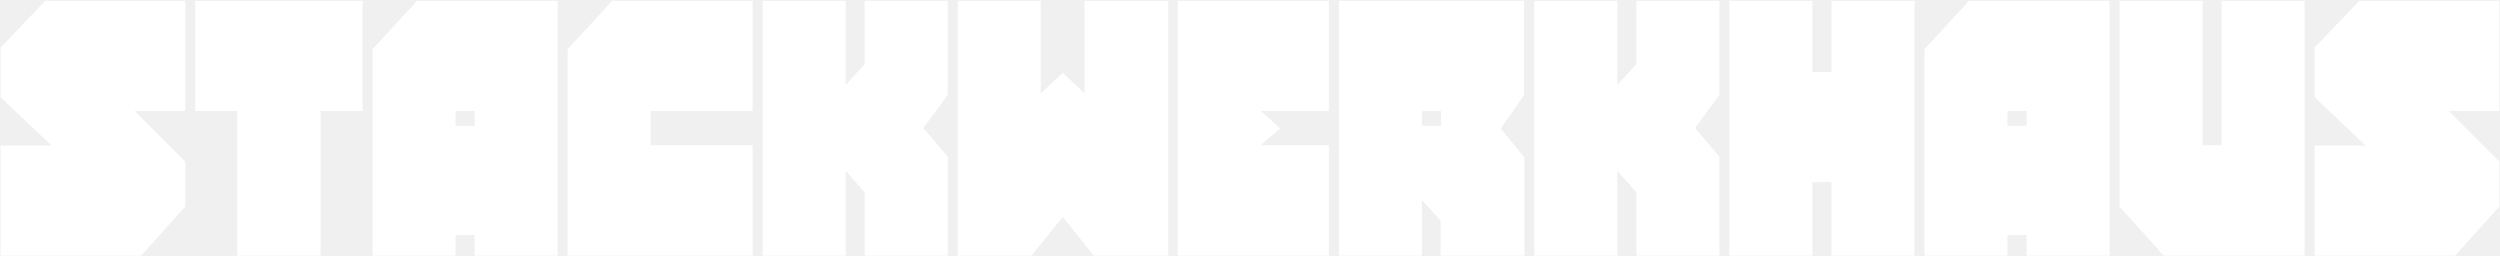
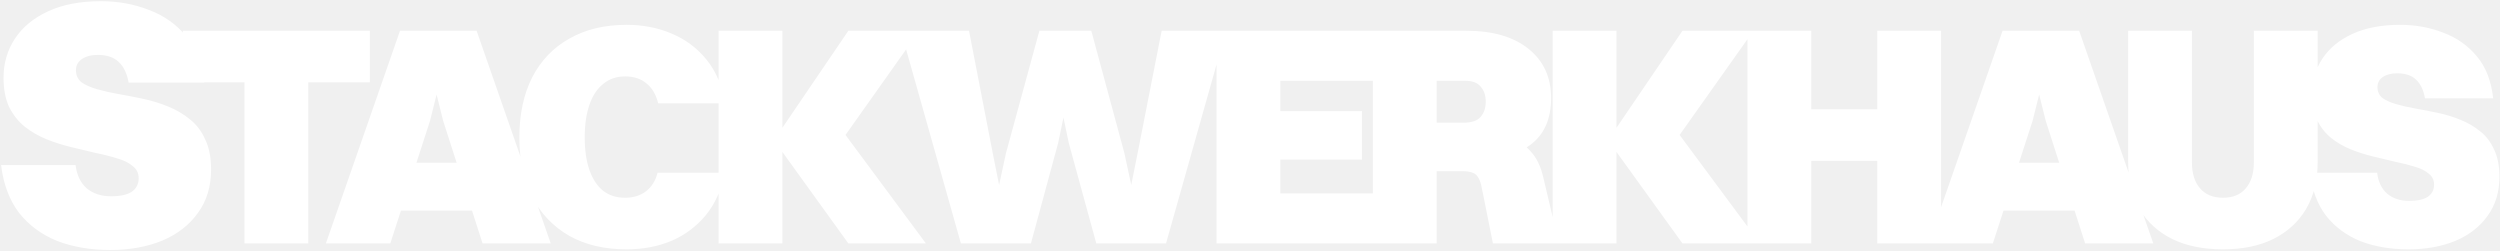
- <svg xmlns="http://www.w3.org/2000/svg" width="1418" height="145" viewBox="0 0 1418 145" fill="none">
-   <path d="M0.341 145L0.341 82.576H29.285L0.341 55.144L0.341 27.064L25.613 0.496L105.101 0.496L105.101 62.92H76.373L105.101 91.648V117.136L80.045 145H0.341ZM110.771 62.92V0.496L205.595 0.496V62.92L181.835 62.92L181.835 145H134.531L134.531 62.92H110.771ZM211.287 27.928L236.559 0.496L316.263 0.496V145H269.175V133.336H258.375V145H211.287L211.287 27.928ZM258.375 62.92V71.344H269.175V62.92H258.375ZM321.928 145V27.928L347.2 0.496L426.904 0.496V62.92H369.016V82.36L426.904 82.36V145L321.928 145ZM523.721 72.64L537.545 88.84V145H490.457V109.144L479.657 96.832V145H432.569V0.496H479.657V48.232L490.457 36.352V0.496L537.545 0.496V53.848L523.721 72.64ZM662.658 145H620.322L602.826 122.968L585.114 145H543.21V0.496L590.298 0.496V52.984L602.826 41.32L615.138 52.984V0.496L662.658 0.496V145ZM753.736 62.92L715.072 62.92L726.088 72.856L715.072 82.36H753.736V145L667.984 145V0.496L753.736 0.496V62.92ZM851.229 72.856L864.621 89.272V145H817.101V125.128L806.517 113.464V145H759.429V0.496L864.405 0.496V54.064L851.229 72.856ZM806.517 62.92V71.344H817.317V62.92H806.517ZM961.433 72.64L975.257 88.84V145L928.169 145V109.144L917.369 96.832V145H870.281V0.496H917.369V48.232L928.169 36.352V0.496H975.257V53.848L961.433 72.64ZM1085.9 145H1038.81V103.312H1028.01V145H980.922V0.496L1028.01 0.496V40.888H1038.81V0.496L1085.9 0.496V145ZM1091.56 27.928L1116.83 0.496L1196.54 0.496V145H1149.45V133.336H1138.65V145H1091.56V27.928ZM1138.65 62.92V71.344H1149.45V62.92H1138.65ZM1249.29 82.36H1260.09V0.496L1307.18 0.496V145L1227.26 145L1202.2 117.136V0.496H1249.29V82.36ZM1312.84 145V82.576H1341.79L1312.84 55.144V27.064L1338.12 0.496L1417.6 0.496V62.92H1388.88L1417.6 91.648V117.136L1392.55 145H1312.84Z" fill="white" />
+ <svg xmlns="http://www.w3.org/2000/svg" width="1479" height="148" viewBox="0 0 1479 148" fill="none">
+   <path d="M44.931 41.5C44.931 44.507 46.025 46.898 48.211 48.675C50.535 50.315 53.61 51.682 57.436 52.775C61.263 53.868 65.5 54.825 70.146 55.645C74.93 56.465 79.85 57.422 84.906 58.515C89.963 59.608 94.815 61.112 99.461 63.025C104.245 64.938 108.55 67.467 112.376 70.61C116.203 73.617 119.21 77.58 121.396 82.5C123.72 87.283 124.881 93.228 124.881 100.335C124.881 110.312 122.285 118.853 117.091 125.96C112.035 133.067 104.996 138.533 95.976 142.36C86.956 146.05 76.706 147.895 65.226 147.895C53.61 147.895 43.155 146.118 33.861 142.565C24.705 138.875 17.188 133.34 11.311 125.96C5.571 118.443 2.018 109.013 0.651 97.67H44.726C45.41 103.547 47.596 108.125 51.286 111.405C55.113 114.548 59.896 116.12 65.636 116.12C71.103 116.12 75.203 115.232 77.936 113.455C80.67 111.542 82.036 108.877 82.036 105.46C82.036 102.453 80.875 100.062 78.551 98.285C76.365 96.372 73.358 94.868 69.531 93.775C65.705 92.545 61.4 91.452 56.616 90.495C51.97 89.402 47.118 88.24 42.061 87.01C37.005 85.78 32.085 84.208 27.301 82.295C22.655 80.382 18.418 77.922 14.591 74.915C10.765 71.772 7.69 67.877 5.366 63.23C3.18 58.447 2.086 52.707 2.086 46.01C2.086 37.4 4.341 29.678 8.851 22.845C13.361 16.012 19.921 10.613 28.531 6.65C37.141 2.687 47.528 0.705 59.691 0.705C69.805 0.705 79.235 2.413 87.981 5.83C96.865 9.11 104.245 14.303 110.121 21.41C115.998 28.38 119.551 37.537 120.781 48.88H76.091C75.135 43.413 73.153 39.313 70.146 36.58C67.276 33.847 63.176 32.48 57.846 32.48C54.02 32.48 50.876 33.3 48.416 34.94C46.093 36.58 44.931 38.767 44.931 41.5ZM144.626 144L144.626 18.2H182.366V144H144.626ZM108.181 48.725V18.2L218.811 18.2V48.725L108.181 48.725ZM229.796 124.575V96.27H286.221V124.575H229.796ZM285.481 144L262.171 71.48L256.621 49.28H259.951L254.401 71.48L230.906 144H192.796L236.641 18.2L281.966 18.2L325.811 144H285.481ZM428.803 61.12L389.398 61.12C388.041 55.817 385.698 51.87 382.368 49.28C379.161 46.567 374.968 45.21 369.788 45.21C364.731 45.21 360.415 46.69 356.838 49.65C353.261 52.487 350.548 56.618 348.698 62.045C346.848 67.348 345.923 73.762 345.923 81.285C345.923 88.808 346.848 95.222 348.698 100.525C350.548 105.828 353.2 109.898 356.653 112.735C360.23 115.572 364.608 116.99 369.788 116.99C374.598 116.99 378.668 115.757 381.998 113.29C385.451 110.7 387.795 107 389.028 102.19H428.803C426.83 112.18 423.068 120.567 417.518 127.35C411.968 134.01 405.185 139.067 397.168 142.52C389.151 145.85 380.333 147.515 370.713 147.515C357.64 147.515 346.355 144.863 336.858 139.56C327.361 134.133 320.023 126.487 314.843 116.62C309.786 106.753 307.258 94.975 307.258 81.285C307.258 67.595 309.786 55.755 314.843 45.765C320.023 35.775 327.361 28.128 336.858 22.825C346.355 17.398 357.64 14.685 370.713 14.685C380.333 14.685 389.213 16.412 397.353 19.865C405.616 23.318 412.523 28.498 418.073 35.405C423.623 42.188 427.2 50.76 428.803 61.12ZM425.109 144V18.2H462.849V144H425.109ZM457.854 82.95L501.884 18.2H543.879L497.999 82.95H457.854ZM457.854 82.95L496.889 75.365L547.764 144H501.884L457.854 82.95ZM648.568 144L632.288 84.615L627.663 62.415H630.623L625.998 84.615L609.903 144H568.463L532.943 18.2L573.273 18.2L587.333 90.72L592.143 114.77H589.923L595.103 90.72L614.898 18.2H645.608L665.218 90.72L670.398 114.77H668.178L672.988 90.72L687.233 18.2H725.343L689.823 144H648.568ZM719.714 144V18.2H757.454V144H719.714ZM747.464 144V114.4H813.139V144H747.464ZM747.464 47.8V18.2H813.139V47.8H747.464ZM747.464 94.42V65.745H805.739V94.42H747.464ZM812.185 144V18.2L849.925 18.2V144H812.185ZM871.015 94.79H839.935V72.59H865.835C870.645 72.59 874.037 71.418 876.01 69.075C877.983 66.732 878.97 63.772 878.97 60.195C878.97 56.495 877.983 53.535 876.01 51.315C874.16 48.972 871.077 47.8 866.76 47.8H839.935V18.2H867.5C883.163 18.2 895.435 21.777 904.315 28.93C913.195 36.083 917.635 45.765 917.635 57.975C917.635 70.555 913.442 79.867 905.055 85.91C896.792 91.83 885.445 94.79 871.015 94.79ZM883.225 144L876.75 111.81C876.257 108.973 875.578 106.815 874.715 105.335C873.852 103.732 872.68 102.683 871.2 102.19C869.72 101.573 867.623 101.265 864.91 101.265H845.855V78.14H870.09C878.6 78.14 885.753 79.065 891.55 80.915C897.347 82.642 901.972 85.478 905.425 89.425C909.002 93.248 911.53 98.428 913.01 104.965L922.26 144L883.225 144ZM918.567 144V18.2H956.307V144H918.567ZM951.312 82.95L995.342 18.2H1037.34L991.457 82.95H951.312ZM951.312 82.95L990.347 75.365L1041.22 144H995.342L951.312 82.95ZM1033.8 144V18.2H1071.54V144H1033.8ZM1110.58 144V18.2H1148.32V144H1110.58ZM1061.55 95.16V64.635H1117.98V95.16H1061.55ZM1177.87 124.575V96.27H1234.3V124.575H1177.87ZM1233.56 144L1210.25 71.48L1204.7 49.28H1208.03L1202.48 71.48L1178.98 144L1140.87 144L1184.72 18.2H1230.04L1273.89 144H1233.56ZM1371.12 96.085C1371.12 106.692 1368.84 115.88 1364.28 123.65C1359.71 131.297 1353.24 137.217 1344.85 141.41C1336.59 145.48 1326.66 147.515 1315.07 147.515C1303.47 147.515 1293.48 145.48 1285.1 141.41C1276.71 137.217 1270.23 131.297 1265.67 123.65C1261.23 115.88 1259.01 106.692 1259.01 96.085V18.2H1296.75V96.085C1296.75 102.622 1298.35 107.74 1301.56 111.44C1304.77 115.14 1309.27 116.99 1315.07 116.99C1320.99 116.99 1325.49 115.14 1328.57 111.44C1331.78 107.74 1333.38 102.622 1333.38 96.085V18.2H1371.12V96.085ZM1406.51 51.5C1406.51 54.213 1407.5 56.372 1409.47 57.975C1411.57 59.455 1414.34 60.688 1417.79 61.675C1421.25 62.662 1425.07 63.525 1429.26 64.265C1433.58 65.005 1438.02 65.868 1442.58 66.855C1447.15 67.842 1451.53 69.198 1455.72 70.925C1460.04 72.652 1463.92 74.933 1467.37 77.77C1470.83 80.483 1473.54 84.06 1475.51 88.5C1477.61 92.817 1478.66 98.182 1478.66 104.595C1478.66 113.598 1476.32 121.307 1471.63 127.72C1467.07 134.133 1460.71 139.067 1452.57 142.52C1444.43 145.85 1435.18 147.515 1424.82 147.515C1414.34 147.515 1404.91 145.912 1396.52 142.705C1388.26 139.375 1381.47 134.38 1376.17 127.72C1370.99 120.937 1367.78 112.427 1366.55 102.19H1406.32C1406.94 107.493 1408.91 111.625 1412.24 114.585C1415.7 117.422 1420.01 118.84 1425.19 118.84C1430.13 118.84 1433.83 118.038 1436.29 116.435C1438.76 114.708 1439.99 112.303 1439.99 109.22C1439.99 106.507 1438.95 104.348 1436.85 102.745C1434.88 101.018 1432.16 99.662 1428.71 98.675C1425.26 97.565 1421.37 96.578 1417.05 95.715C1412.86 94.728 1408.48 93.68 1403.92 92.57C1399.36 91.46 1394.92 90.042 1390.6 88.315C1386.41 86.588 1382.58 84.368 1379.13 81.655C1375.68 78.818 1372.9 75.303 1370.8 71.11C1368.83 66.793 1367.84 61.613 1367.84 55.57C1367.84 47.8 1369.88 40.832 1373.95 34.665C1378.02 28.498 1383.94 23.627 1391.71 20.05C1399.48 16.473 1408.85 14.685 1419.83 14.685C1428.96 14.685 1437.47 16.227 1445.36 19.31C1453.38 22.27 1460.04 26.957 1465.34 33.37C1470.64 39.66 1473.85 47.923 1474.96 58.16H1434.63C1433.77 53.227 1431.98 49.527 1429.26 47.06C1426.67 44.593 1422.97 43.36 1418.16 43.36C1414.71 43.36 1411.87 44.1 1409.65 45.58C1407.56 47.06 1406.51 49.033 1406.51 51.5Z" fill="white" />
</svg>
